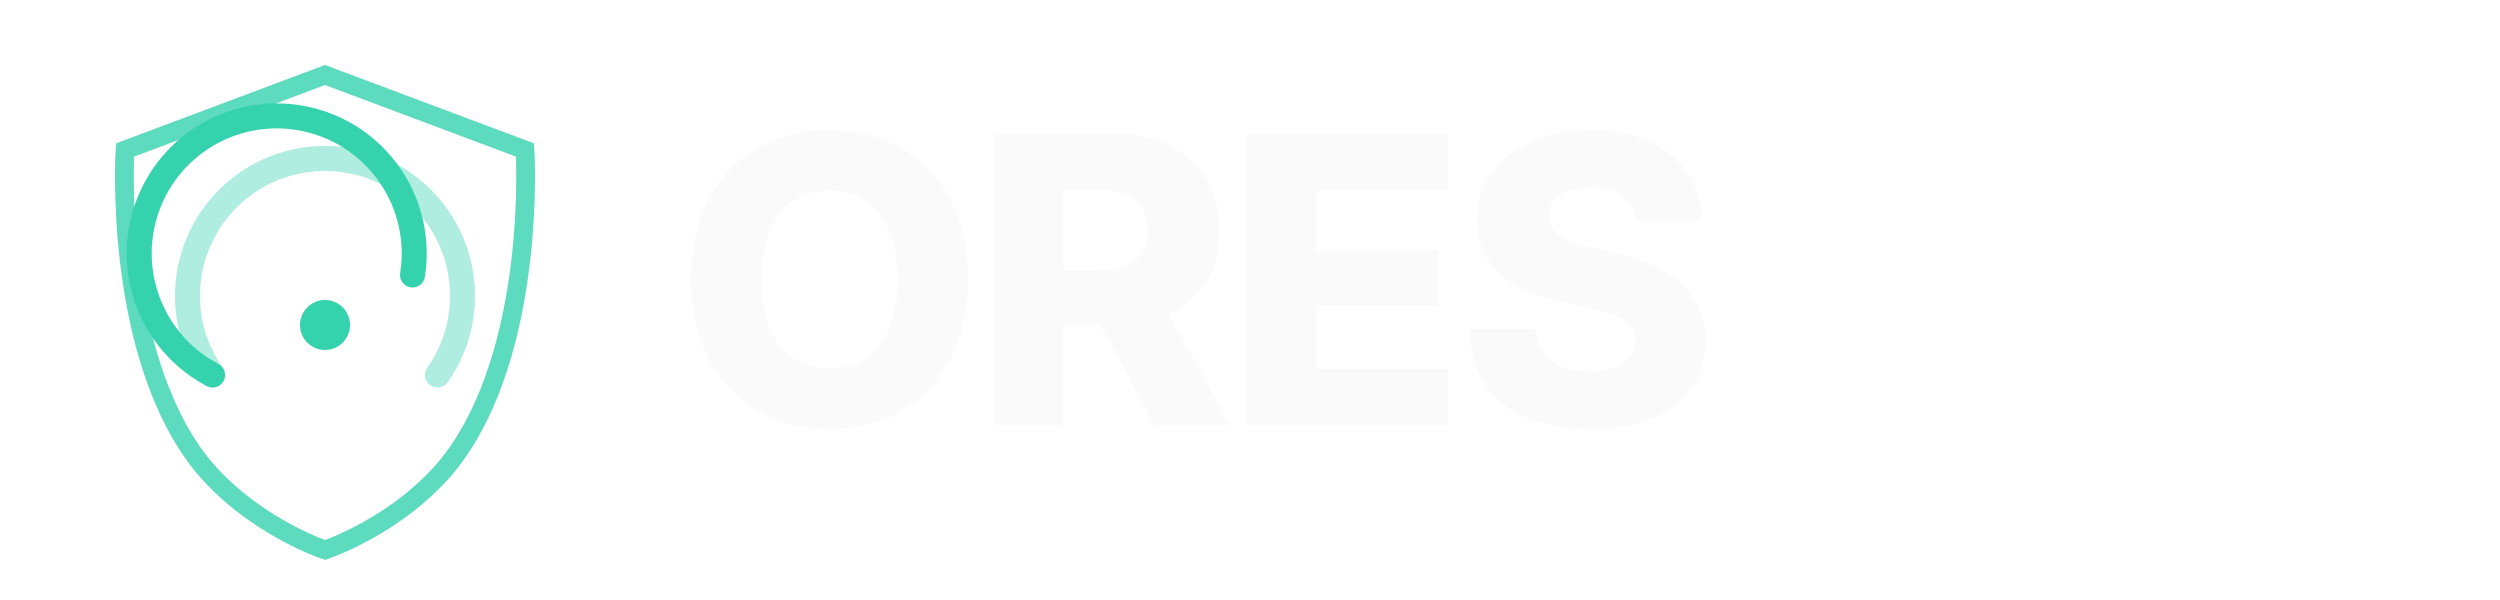
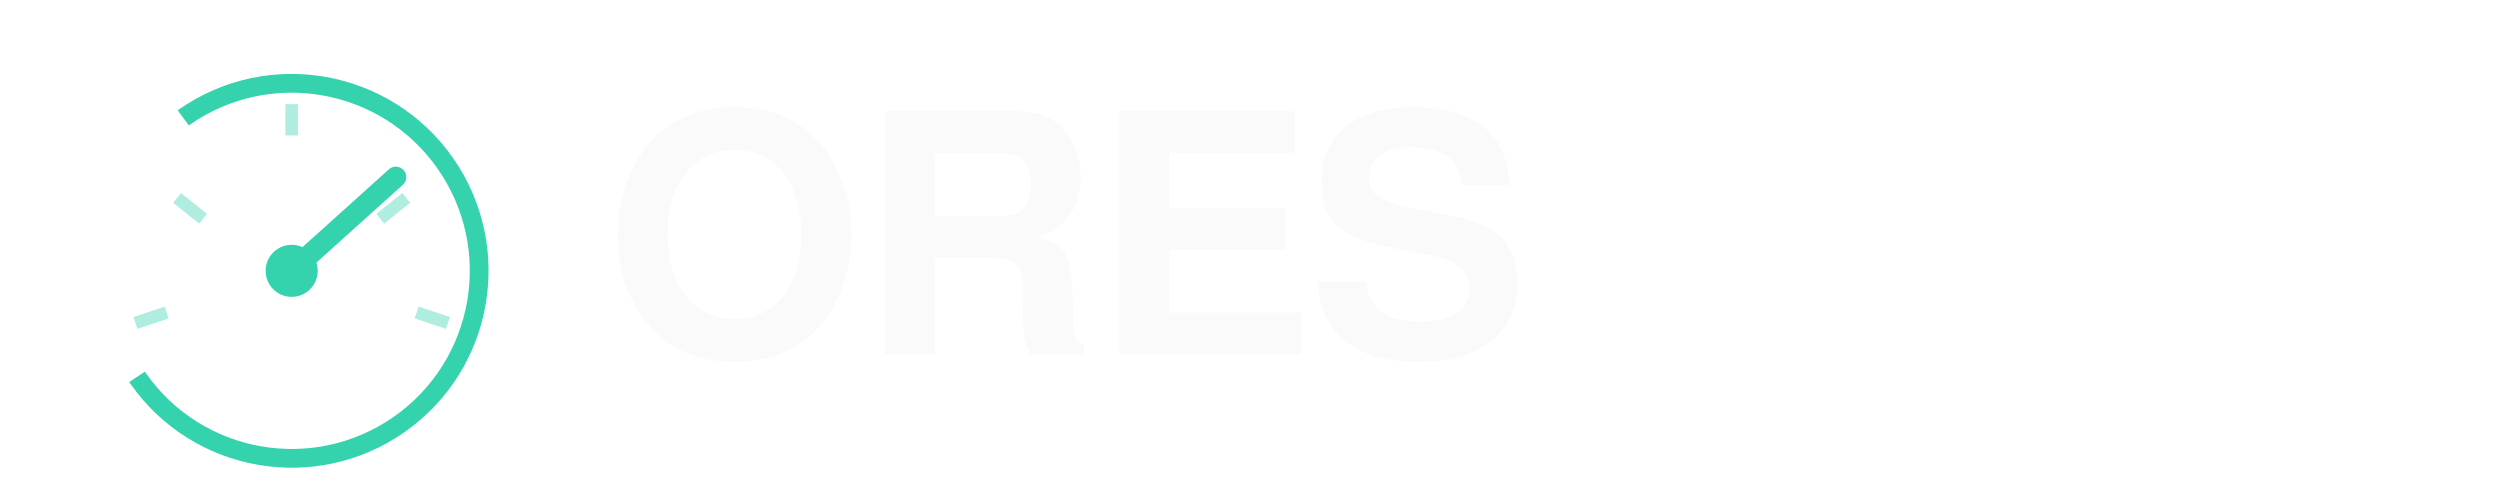
- <svg xmlns="http://www.w3.org/2000/svg" viewBox="0 0 200 48" fill="none">
-   <g transform="translate(4, 2)">
-     <path d="M22 4 L38 10 C38 10 39 26 32 35 C28 40 22 42 22 42 C22 42 16 40 12 35 C5 26 6 10 6 10 L22 4Z" fill="none" stroke="#35D2AE" stroke-width="1.5" opacity="0.8" />
-     <path d="M13 28 A11 11 0 1 1 31 28" fill="none" stroke="#35D2AE" stroke-width="2" stroke-linecap="round" opacity="0.4" />
-     <path d="M13 28 A11 11 0 1 1 29 20" fill="none" stroke="#35D2AE" stroke-width="2" stroke-linecap="round" />
-     <circle cx="22" cy="24" r="2" fill="#35D2AE" />
+ <svg xmlns="http://www.w3.org/2000/svg" width="240" height="48" viewBox="0 0 240 48" fill="none">
+   <g transform="translate(8, 4)">
+     <circle cx="20" cy="22" r="18" fill="none" stroke="#35D2AE" stroke-width="1.8" stroke-dasharray="85 28" transform="rotate(-125 20 22)" />
+     <line x1="20" y1="6" x2="20" y2="9" stroke="#35D2AE" stroke-width="1.2" opacity="0.4" />
+     <line x1="9" y1="15" x2="11.5" y2="17" stroke="#35D2AE" stroke-width="1.2" opacity="0.4" />
+     <line x1="31" y1="15" x2="28.5" y2="17" stroke="#35D2AE" stroke-width="1.2" opacity="0.4" />
+     <line x1="5" y1="27" x2="8" y2="26" stroke="#35D2AE" stroke-width="1.2" opacity="0.4" />
+     <line x1="35" y1="27" x2="32" y2="26" stroke="#35D2AE" stroke-width="1.2" opacity="0.4" />
+     <line x1="20" y1="22" x2="30" y2="13" stroke="#35D2AE" stroke-width="2" stroke-linecap="round" />
+     <circle cx="20" cy="22" r="2.5" fill="#35D2AE" />
  </g>
-   <text x="54" y="34" font-family="system-ui, -apple-system, 'Segoe UI', sans-serif" font-size="32" font-weight="800" letter-spacing="-1" fill="#FAFAFA">ORES</text>
+   <text x="58" y="34" font-family="system-ui, -apple-system, 'Segoe UI', Helvetica, sans-serif" font-size="32" font-weight="800" letter-spacing="-0.5" fill="#FAFAFA">ORES</text>
</svg>
